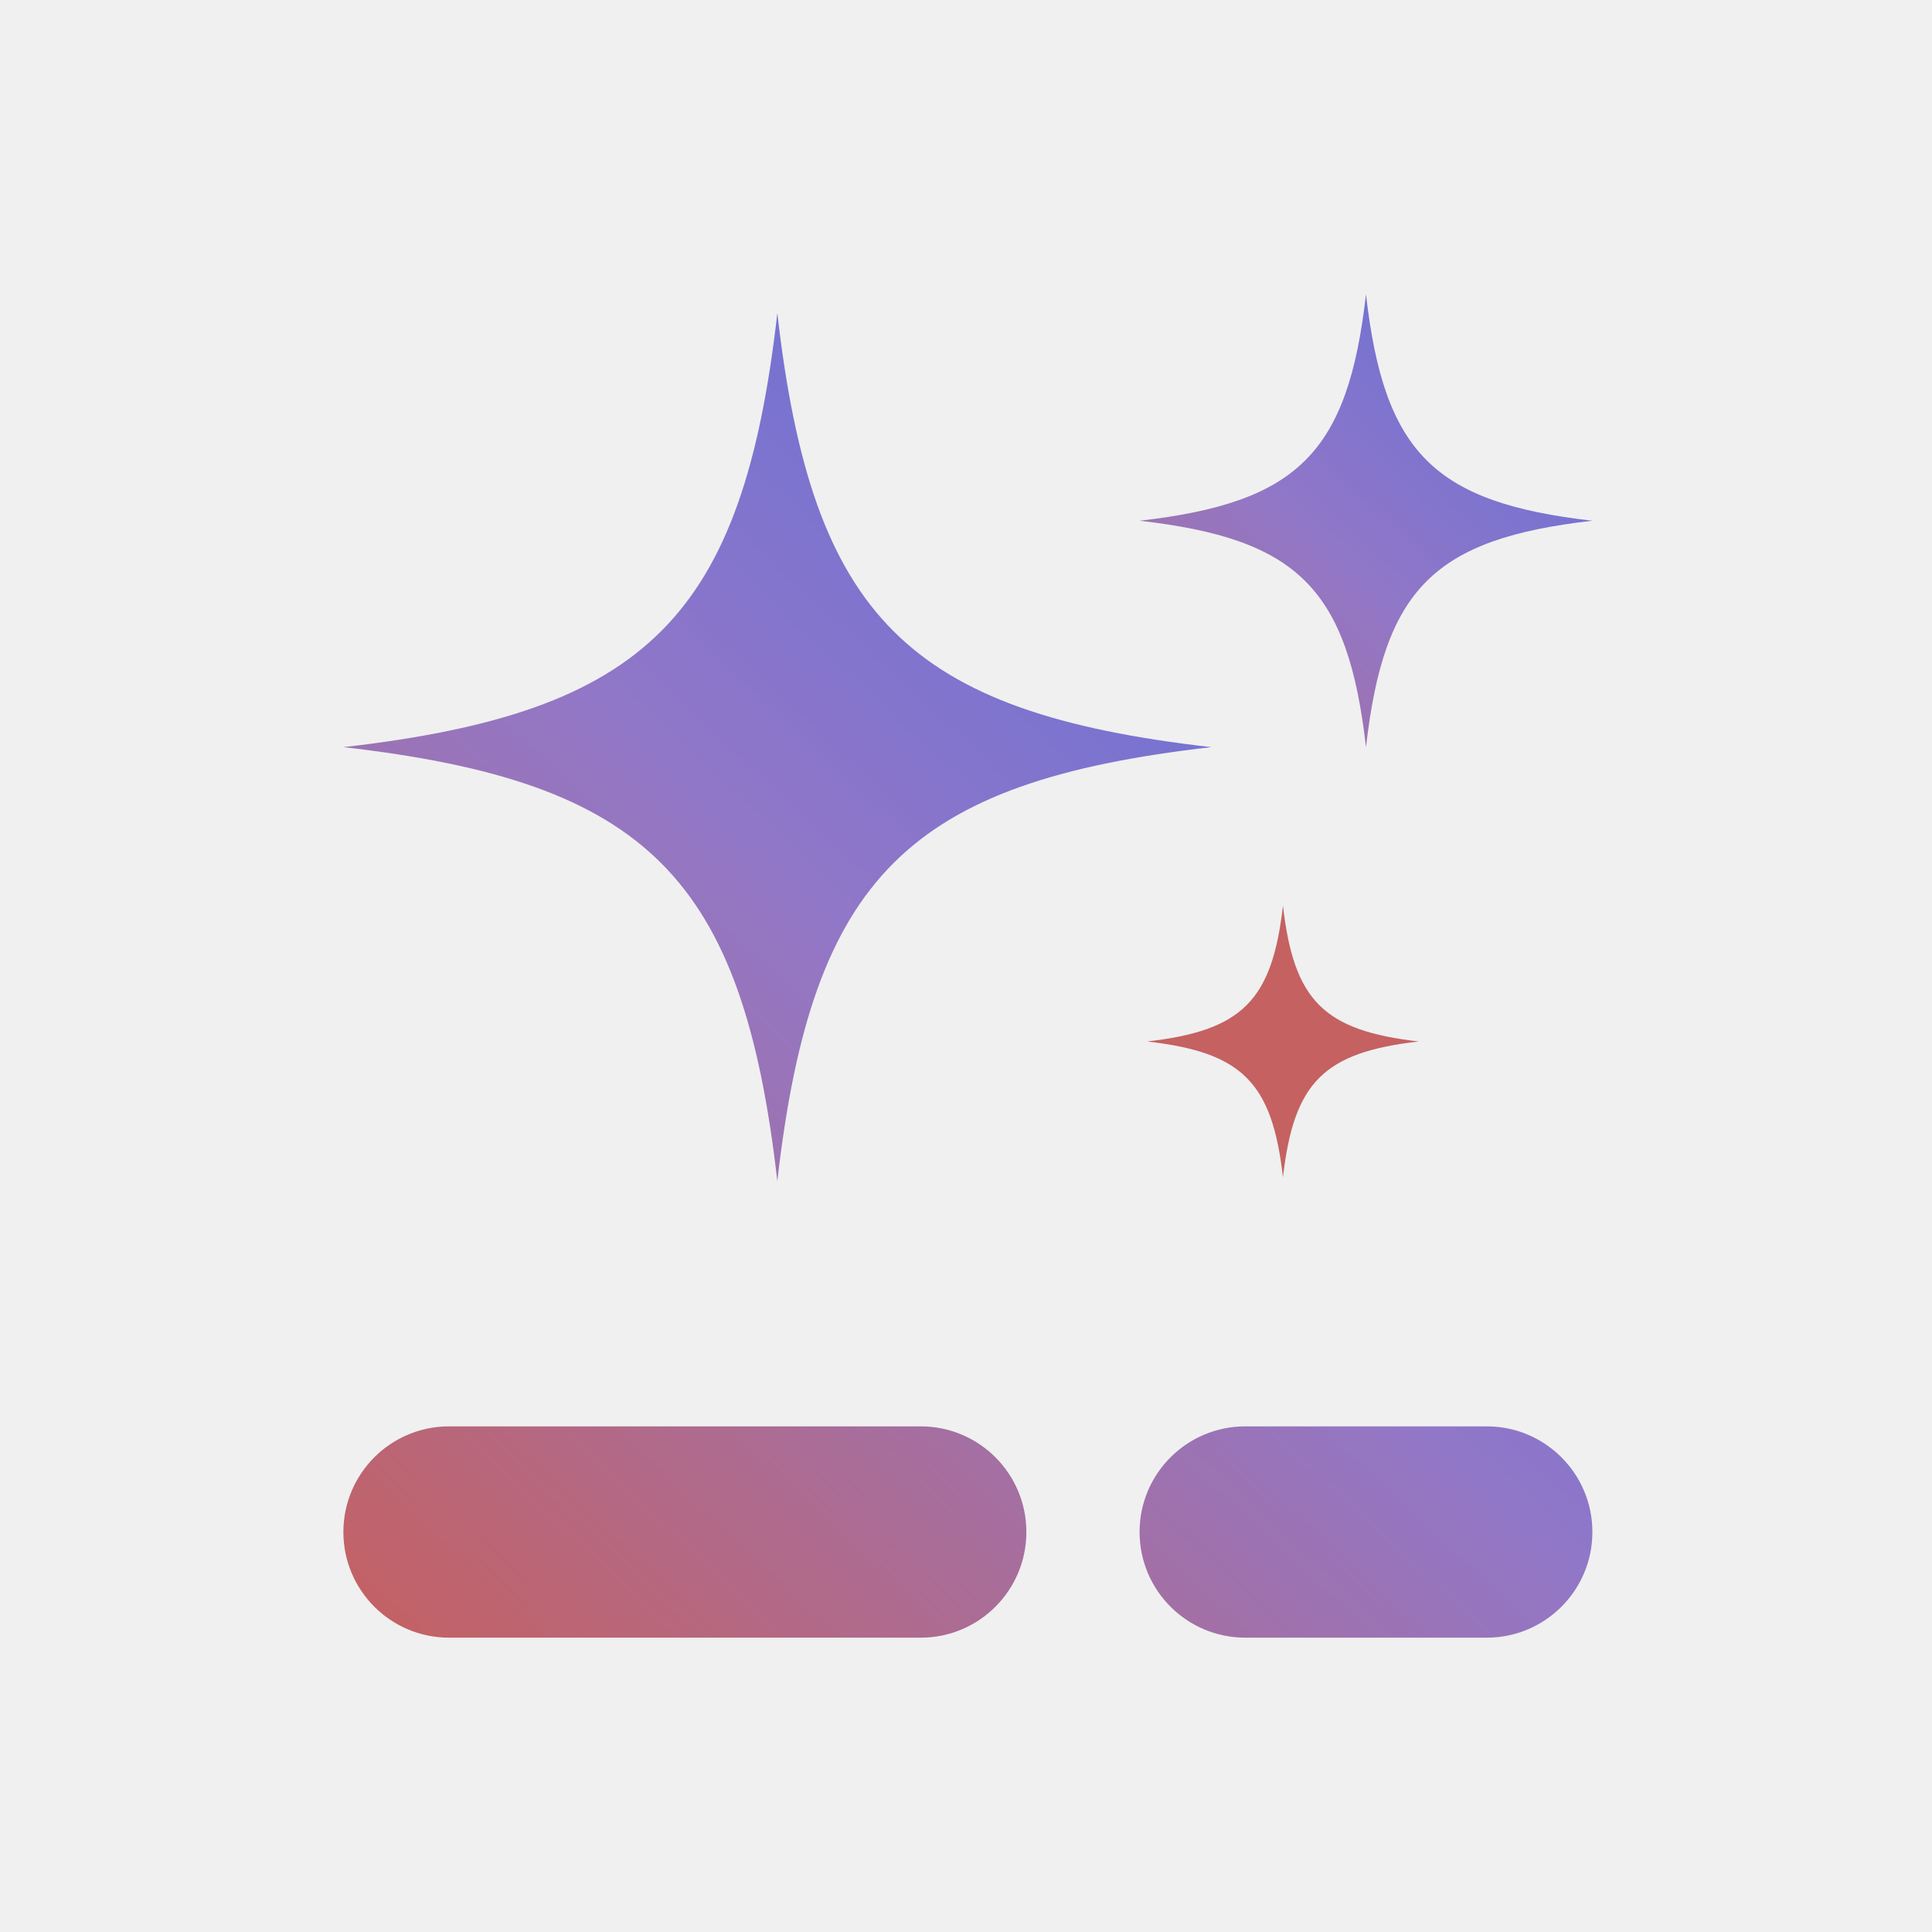
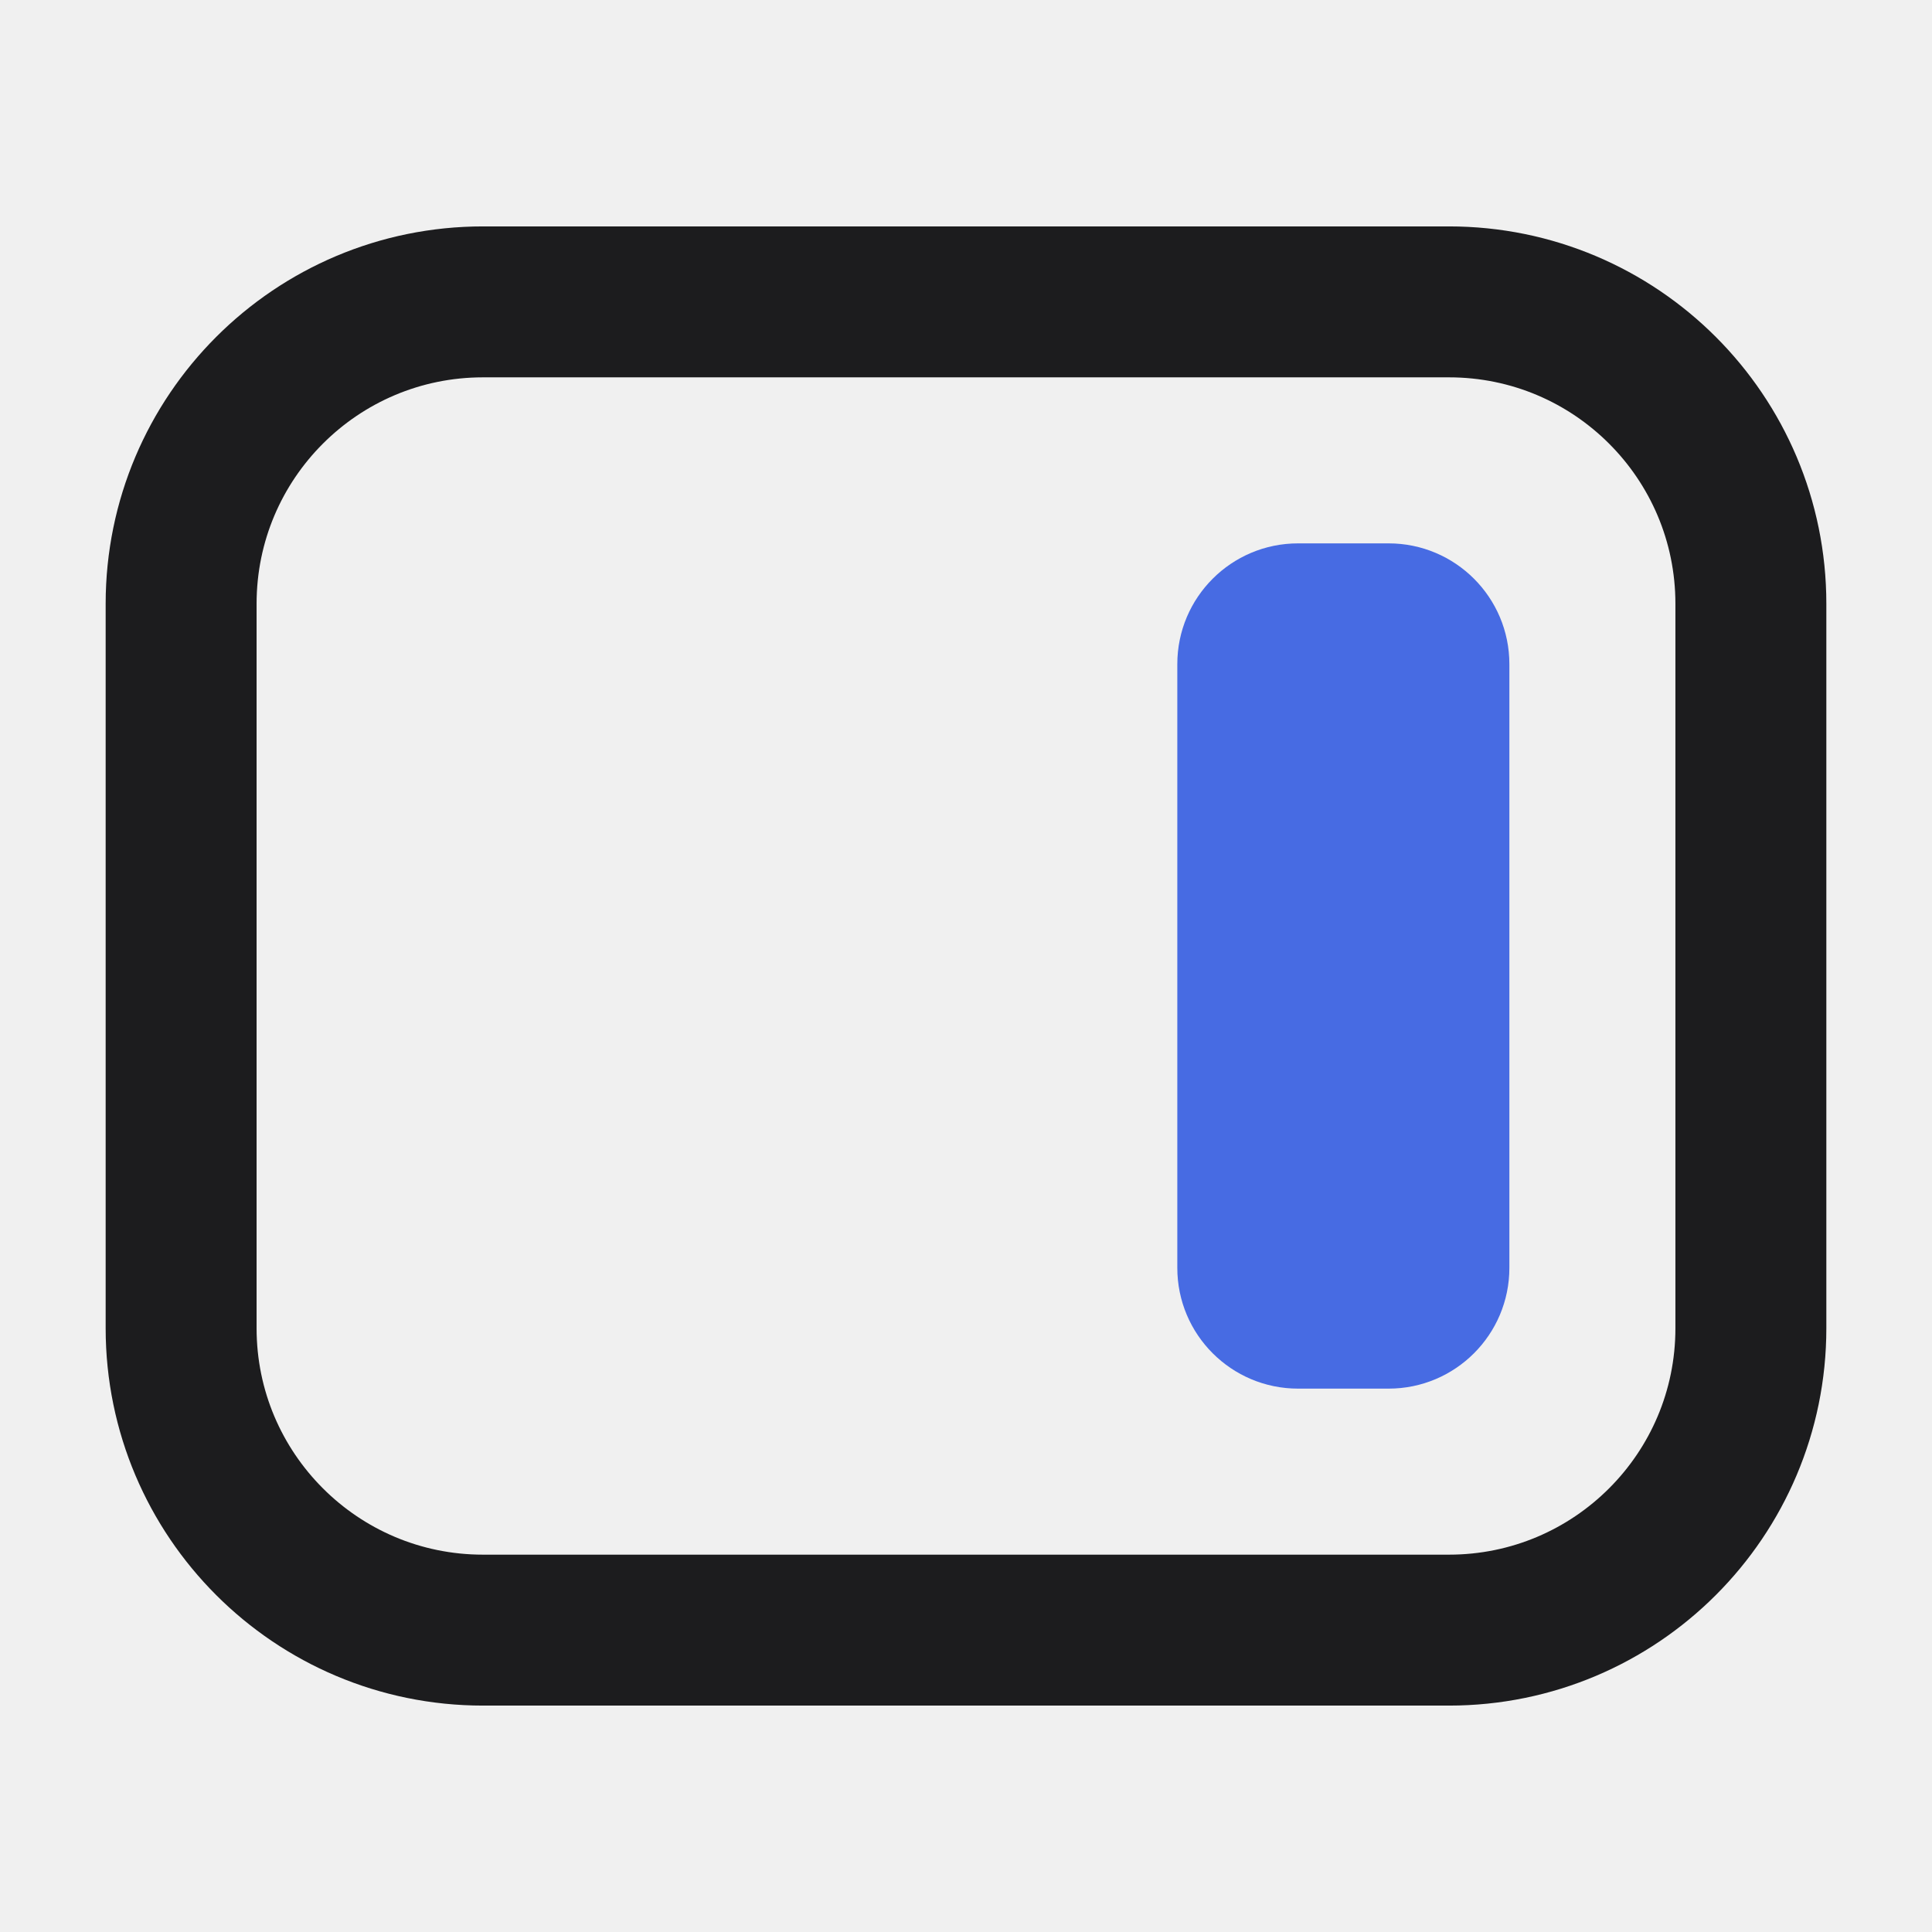
- <svg xmlns="http://www.w3.org/2000/svg" viewBox="0 0 512 512" width="512" height="512">
-   <defs>
-     <linearGradient id="grad-h" gradientUnits="userSpaceOnUse" x1="422" y1="78" x2="91" y2="434">
-       <stop offset="0" stop-color="#476be3" />
-       <stop offset="0.52" stop-color="#9277c7" />
-       <stop offset="1" stop-color="#c56161" />
-     </linearGradient>
-   </defs>
-   <path d="M0 -100C8 -30 30 -8 100 0C30 8 8 30 0 100C-8 30 -30 8 -100 0C-30 -8 -8 -30 0 -100Z" transform="translate(206 198) scale(1.15)" fill="url(#grad-h)" />
-   <path d="M0 -100C8 -30 30 -8 100 0C30 8 8 30 0 100C-8 30 -30 8 -100 0C-30 -8 -8 -30 0 -100Z" transform="translate(362 138) scale(0.6)" fill="url(#grad-h)" />
-   <path d="M0 -100C8 -30 30 -8 100 0C30 8 8 30 0 100C-8 30 -30 8 -100 0C-30 -8 -8 -30 0 -100Z" transform="translate(340 276) scale(0.36)" fill="#c56161" />
-   <rect x="91" y="378" width="181" height="56" rx="28" fill="url(#grad-h)" />
-   <rect x="302" y="378" width="120" height="56" rx="28" fill="url(#grad-h)" />
+ <svg xmlns="http://www.w3.org/2000/svg" viewBox="0 0 64 64" width="64" height="64">
+   <style>
+     .frame { stroke: #1C1C1E; } .panel { fill: #476BE3; }
+     @media (prefers-color-scheme: dark) { .frame { stroke: #FFFFFF; } .panel { fill: #879FED; } }
+   </style>
+   <rect class="frame" x="6" y="10" width="52" height="44" rx="10" fill="none" stroke-width="5" />
+   <rect class="panel" x="39" y="18" width="11" height="28" rx="4" />
</svg>
